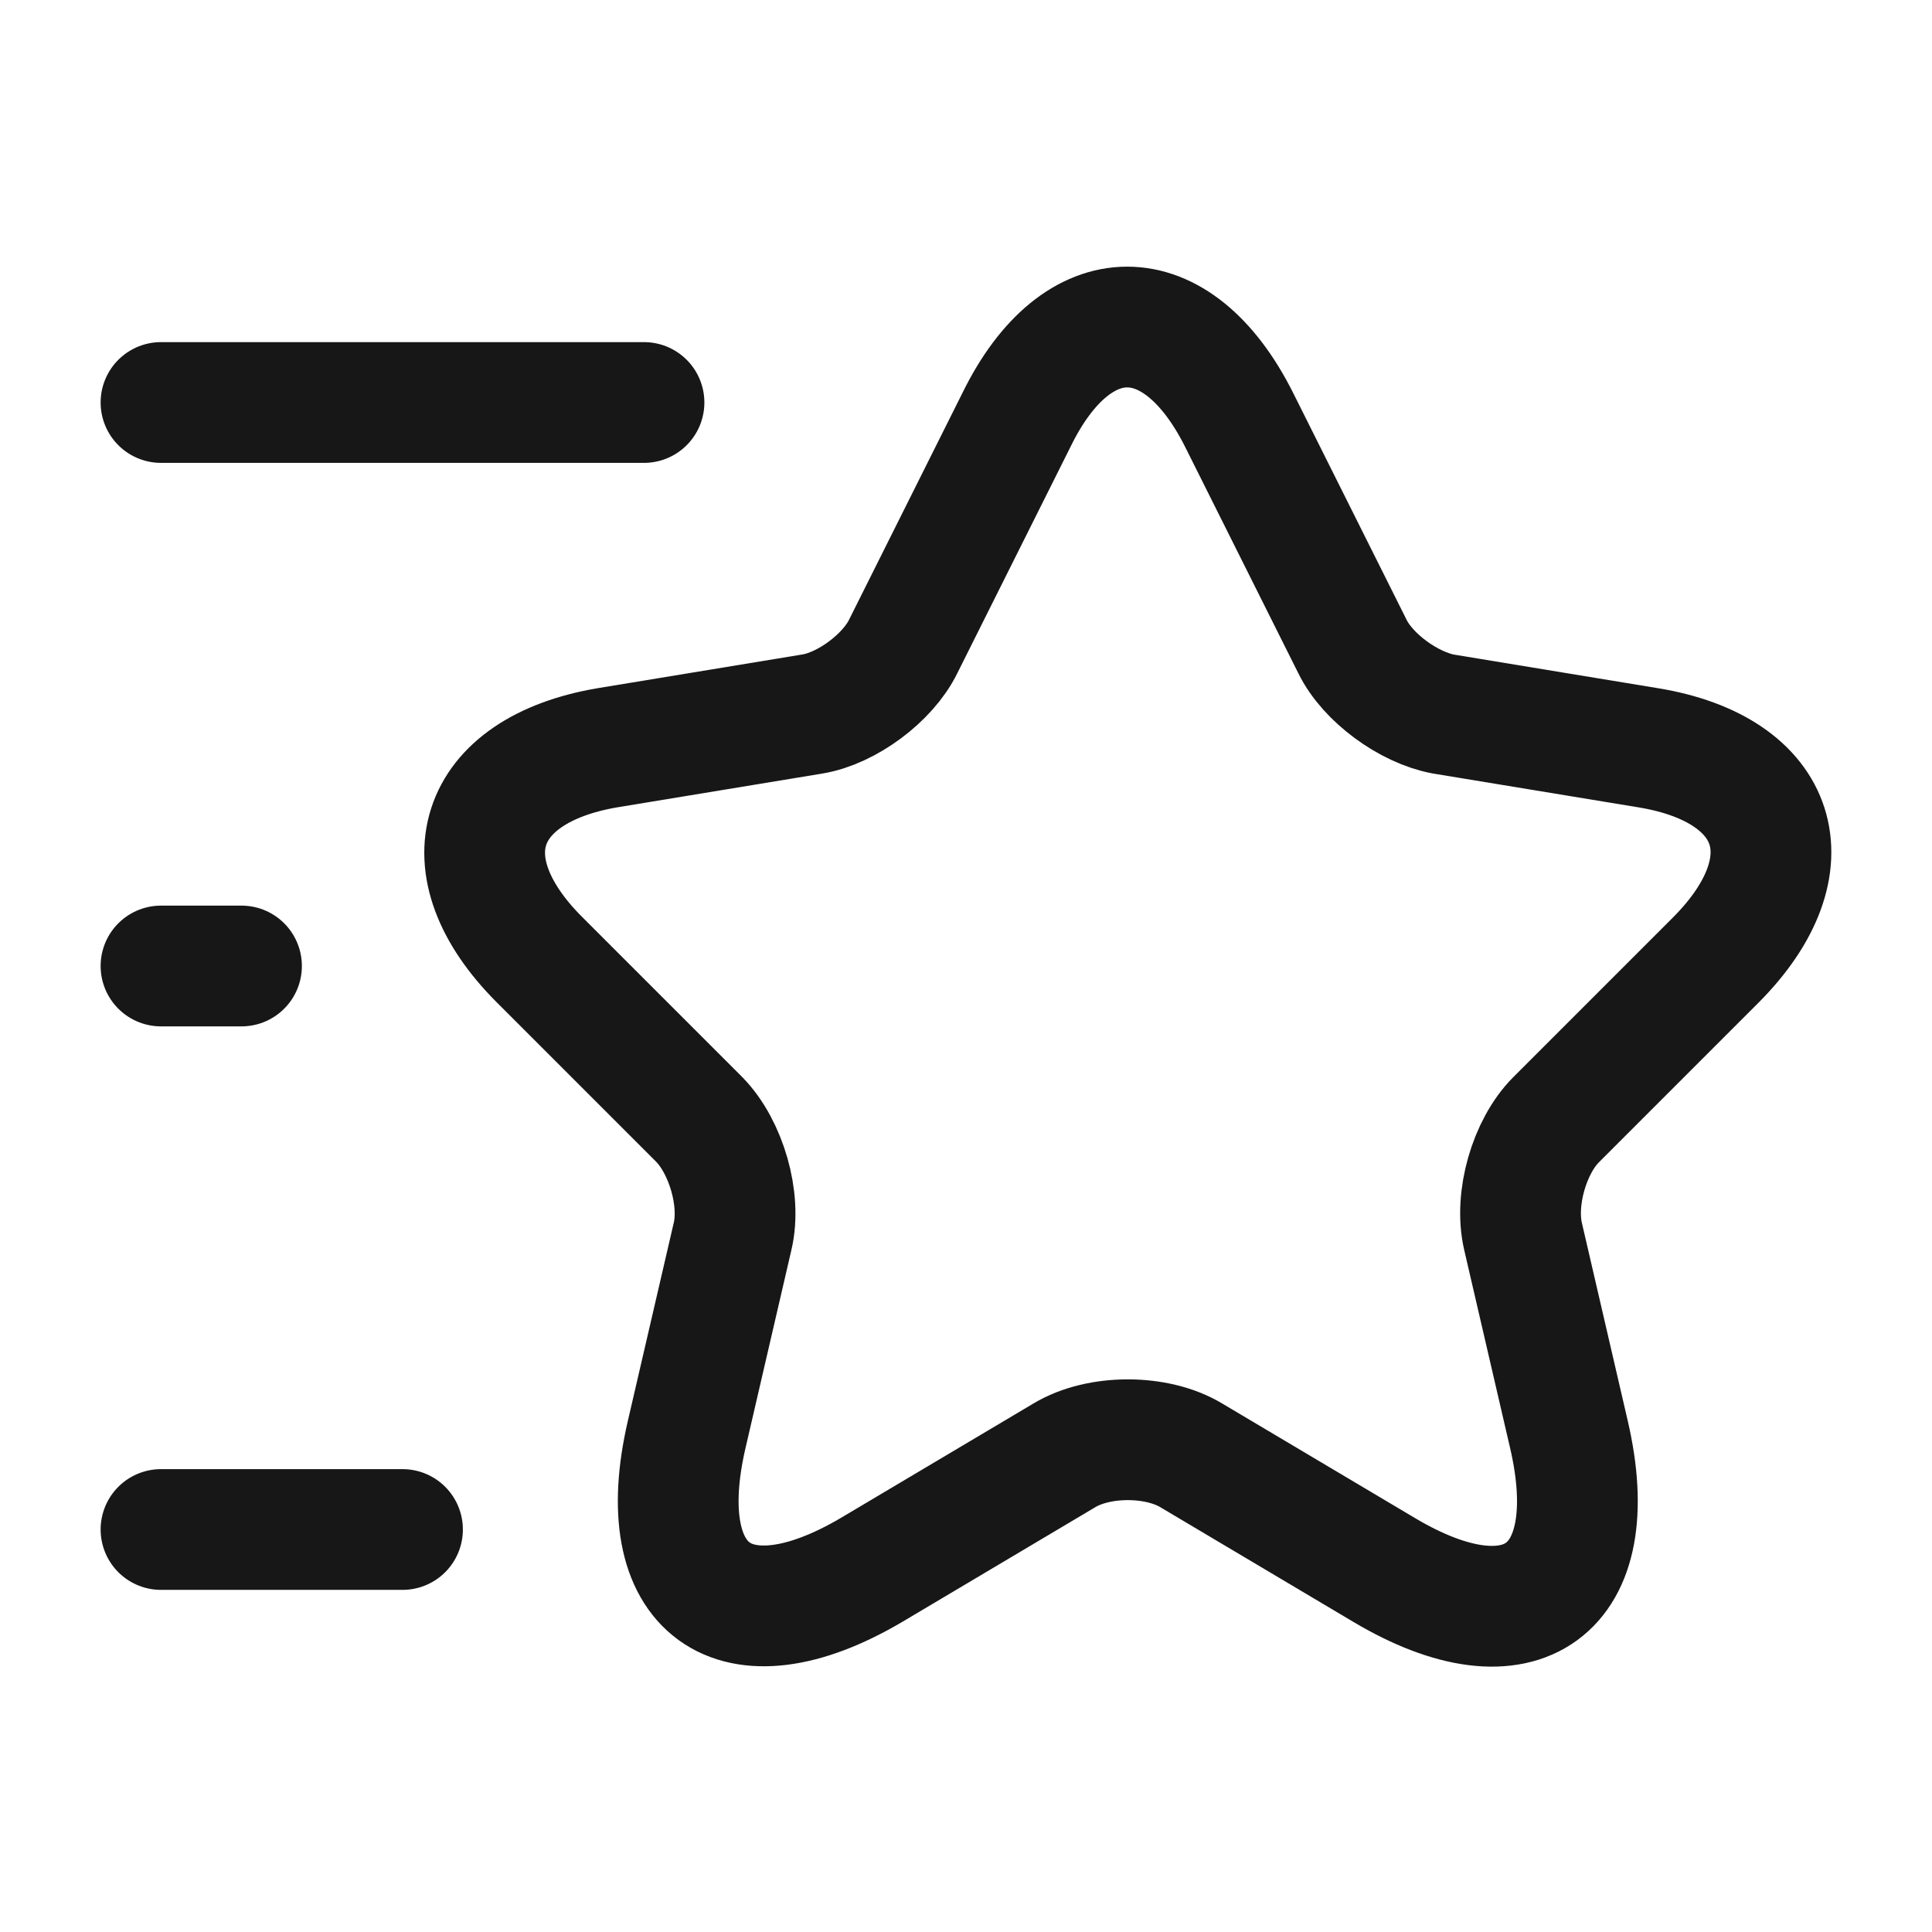
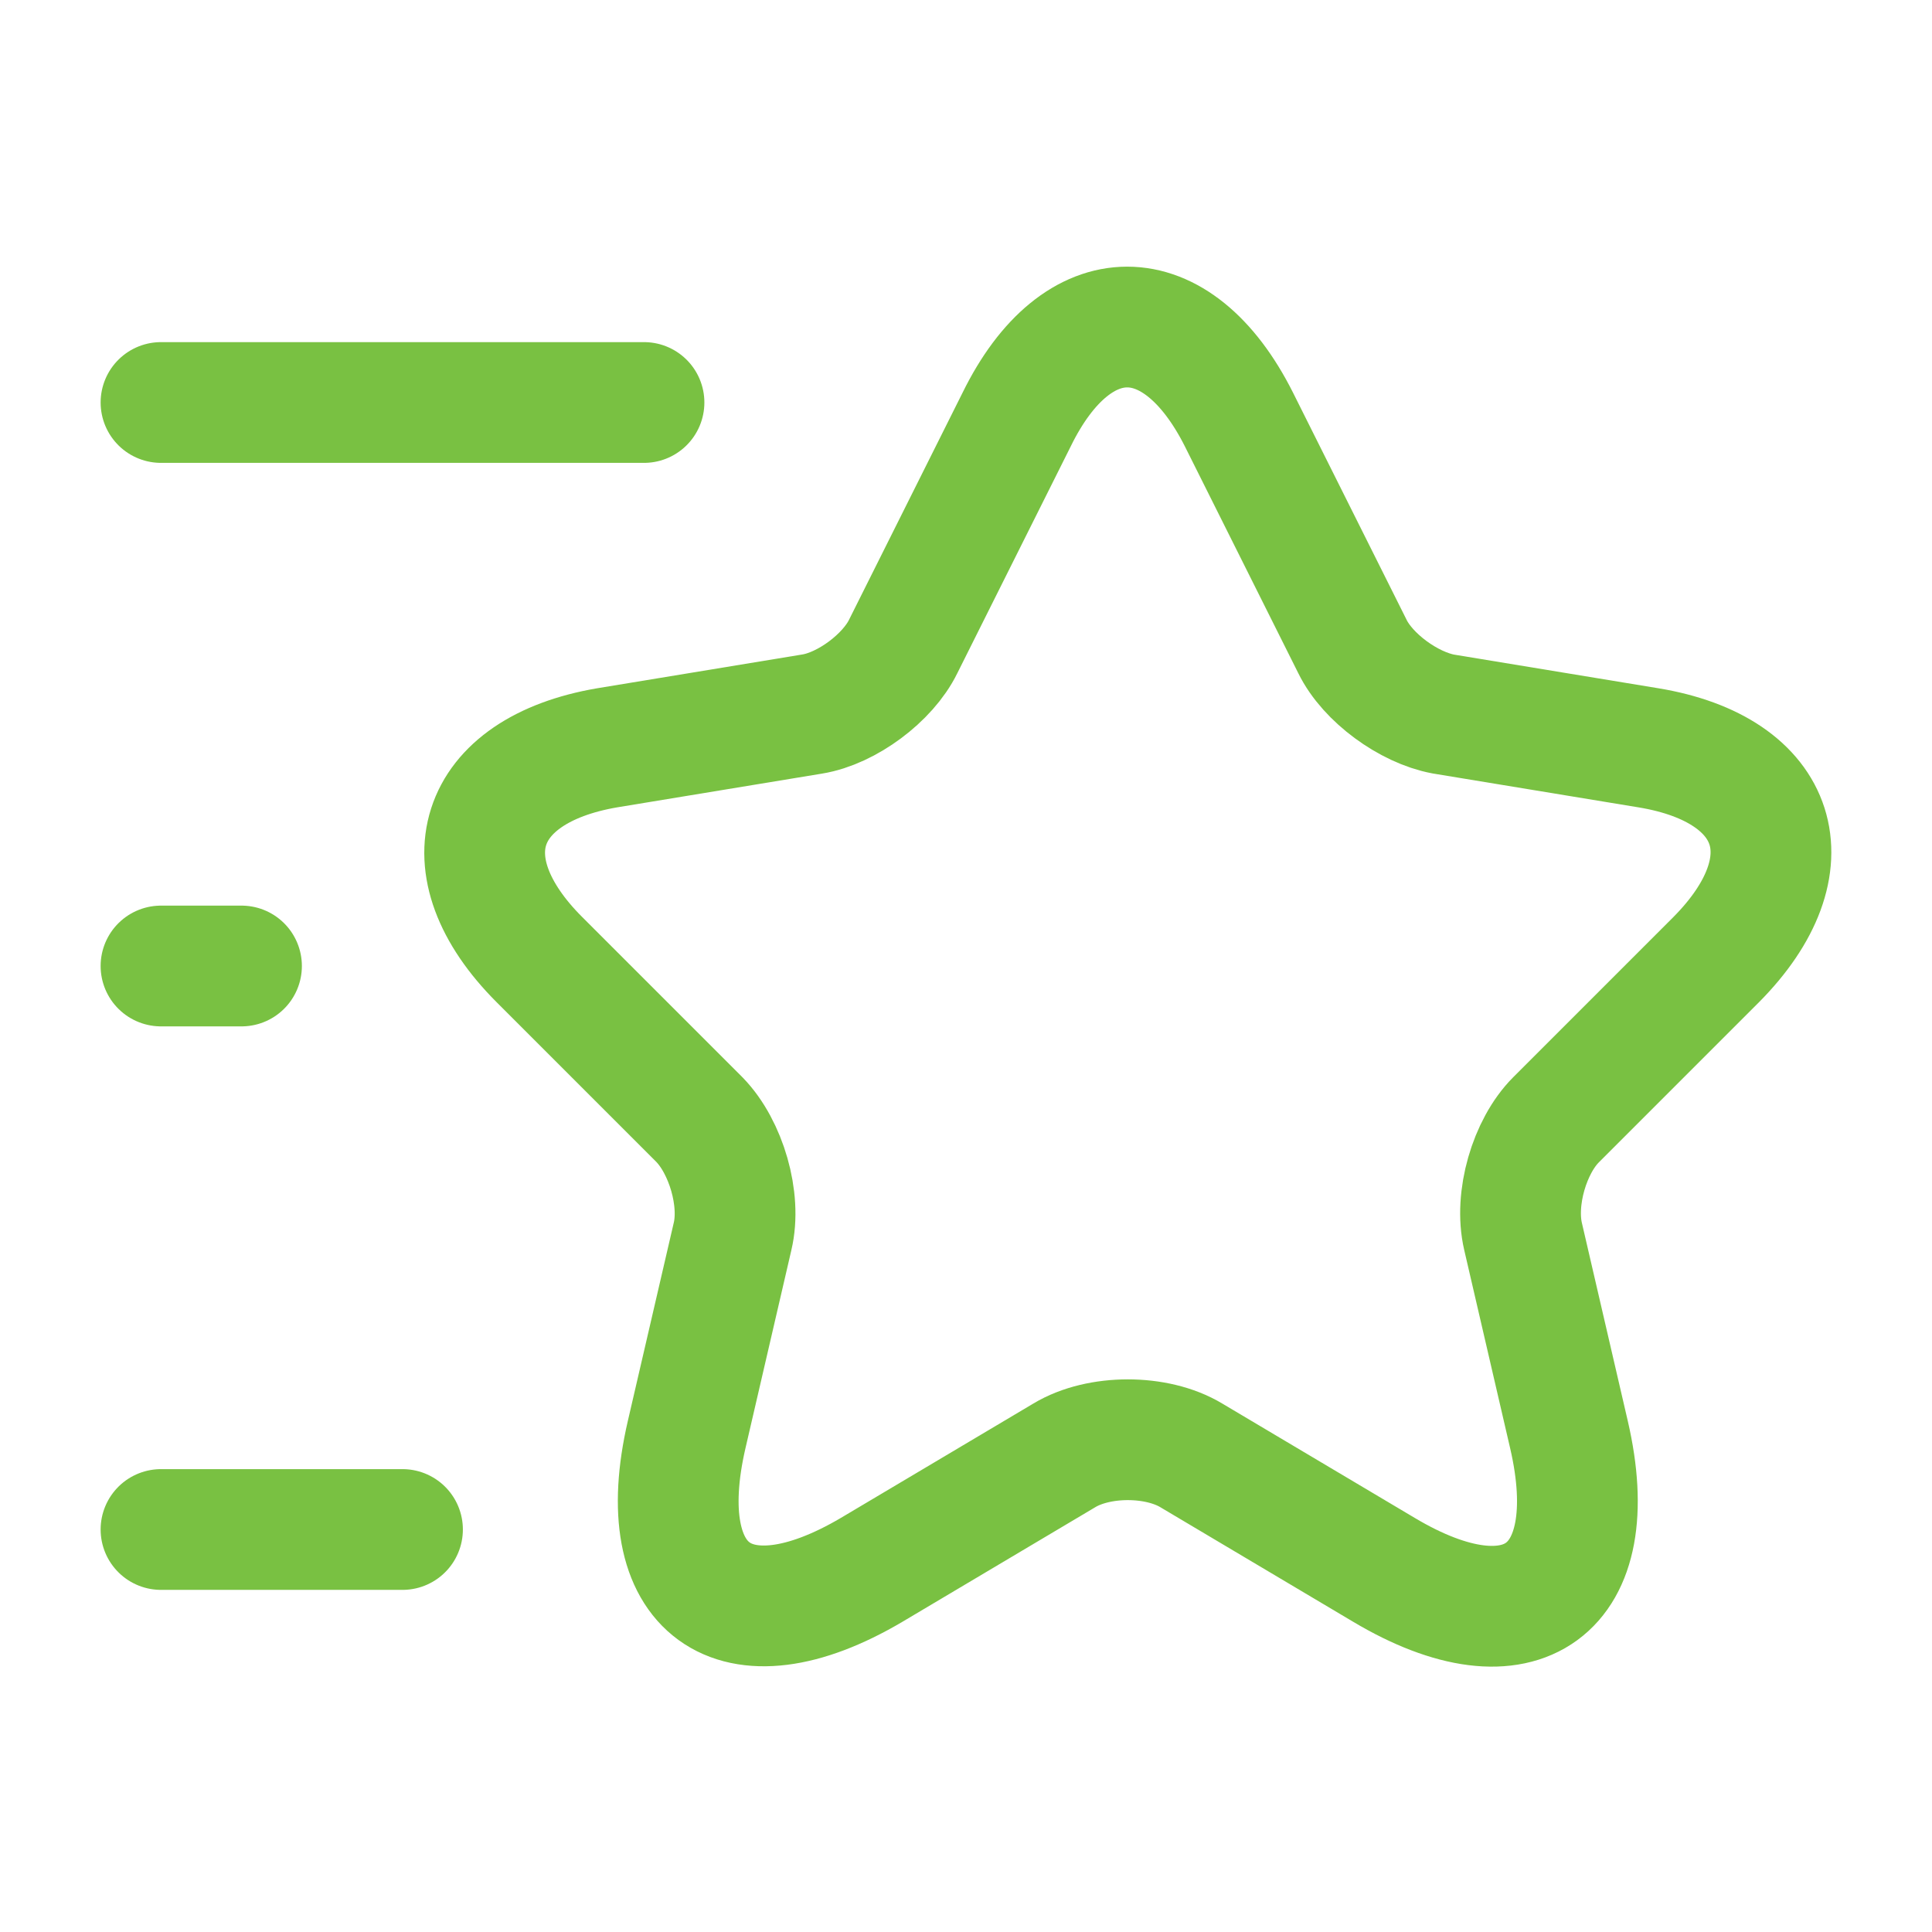
<svg xmlns="http://www.w3.org/2000/svg" width="24" height="24" viewBox="0 0 24 24" fill="none">
-   <path d="M15.39 5.21L16.8 8.03C16.99 8.42 17.5 8.79 17.93 8.87L20.48 9.29C22.11 9.56 22.49 10.74 21.32 11.92L19.33 13.91C19 14.24 18.81 14.89 18.92 15.36L19.49 17.82C19.94 19.76 18.9 20.52 17.19 19.5L14.8 18.08C14.37 17.82 13.65 17.82 13.22 18.08L10.83 19.5C9.12 20.51 8.08 19.76 8.53 17.82L9.1 15.36C9.21 14.9 9.02 14.25 8.69 13.91L6.7 11.92C5.53 10.75 5.91 9.57 7.54 9.29L10.09 8.87C10.52 8.8 11.03 8.42 11.22 8.03L12.63 5.21C13.38 3.68 14.62 3.68 15.39 5.21Z" stroke="#171717" stroke-width="1.5" stroke-linecap="round" stroke-linejoin="round" />
-   <path d="M8 5H2" stroke="#171717" stroke-width="1.5" stroke-linecap="round" stroke-linejoin="round" />
-   <path d="M5 19H2" stroke="#171717" stroke-width="1.5" stroke-linecap="round" stroke-linejoin="round" />
-   <path d="M3 12H2" stroke="#171717" stroke-width="1.5" stroke-linecap="round" stroke-linejoin="round" />
+   <path d="M15.39 5.21L16.8 8.03C16.99 8.42 17.5 8.79 17.93 8.87L20.48 9.29C22.11 9.56 22.49 10.74 21.32 11.92L19.33 13.91C19 14.24 18.81 14.89 18.92 15.36L19.49 17.82C19.94 19.76 18.9 20.52 17.19 19.5L14.8 18.08C14.37 17.82 13.65 17.82 13.22 18.08L10.83 19.5C9.12 20.51 8.08 19.76 8.53 17.82L9.1 15.36C9.21 14.9 9.02 14.25 8.69 13.91L6.7 11.92C5.53 10.75 5.91 9.57 7.54 9.29L10.09 8.87C10.52 8.8 11.03 8.42 11.22 8.03L12.63 5.21C13.38 3.68 14.62 3.68 15.39 5.21Z" stroke="#79C142" stroke-width="1.5" stroke-linecap="round" stroke-linejoin="round" />
+   <path d="M8 5H2" stroke="#79C142" stroke-width="1.5" stroke-linecap="round" stroke-linejoin="round" />
+   <path d="M5 19H2" stroke="#79C142" stroke-width="1.5" stroke-linecap="round" stroke-linejoin="round" />
+   <path d="M3 12H2" stroke="#79C142" stroke-width="1.5" stroke-linecap="round" stroke-linejoin="round" />
</svg>
